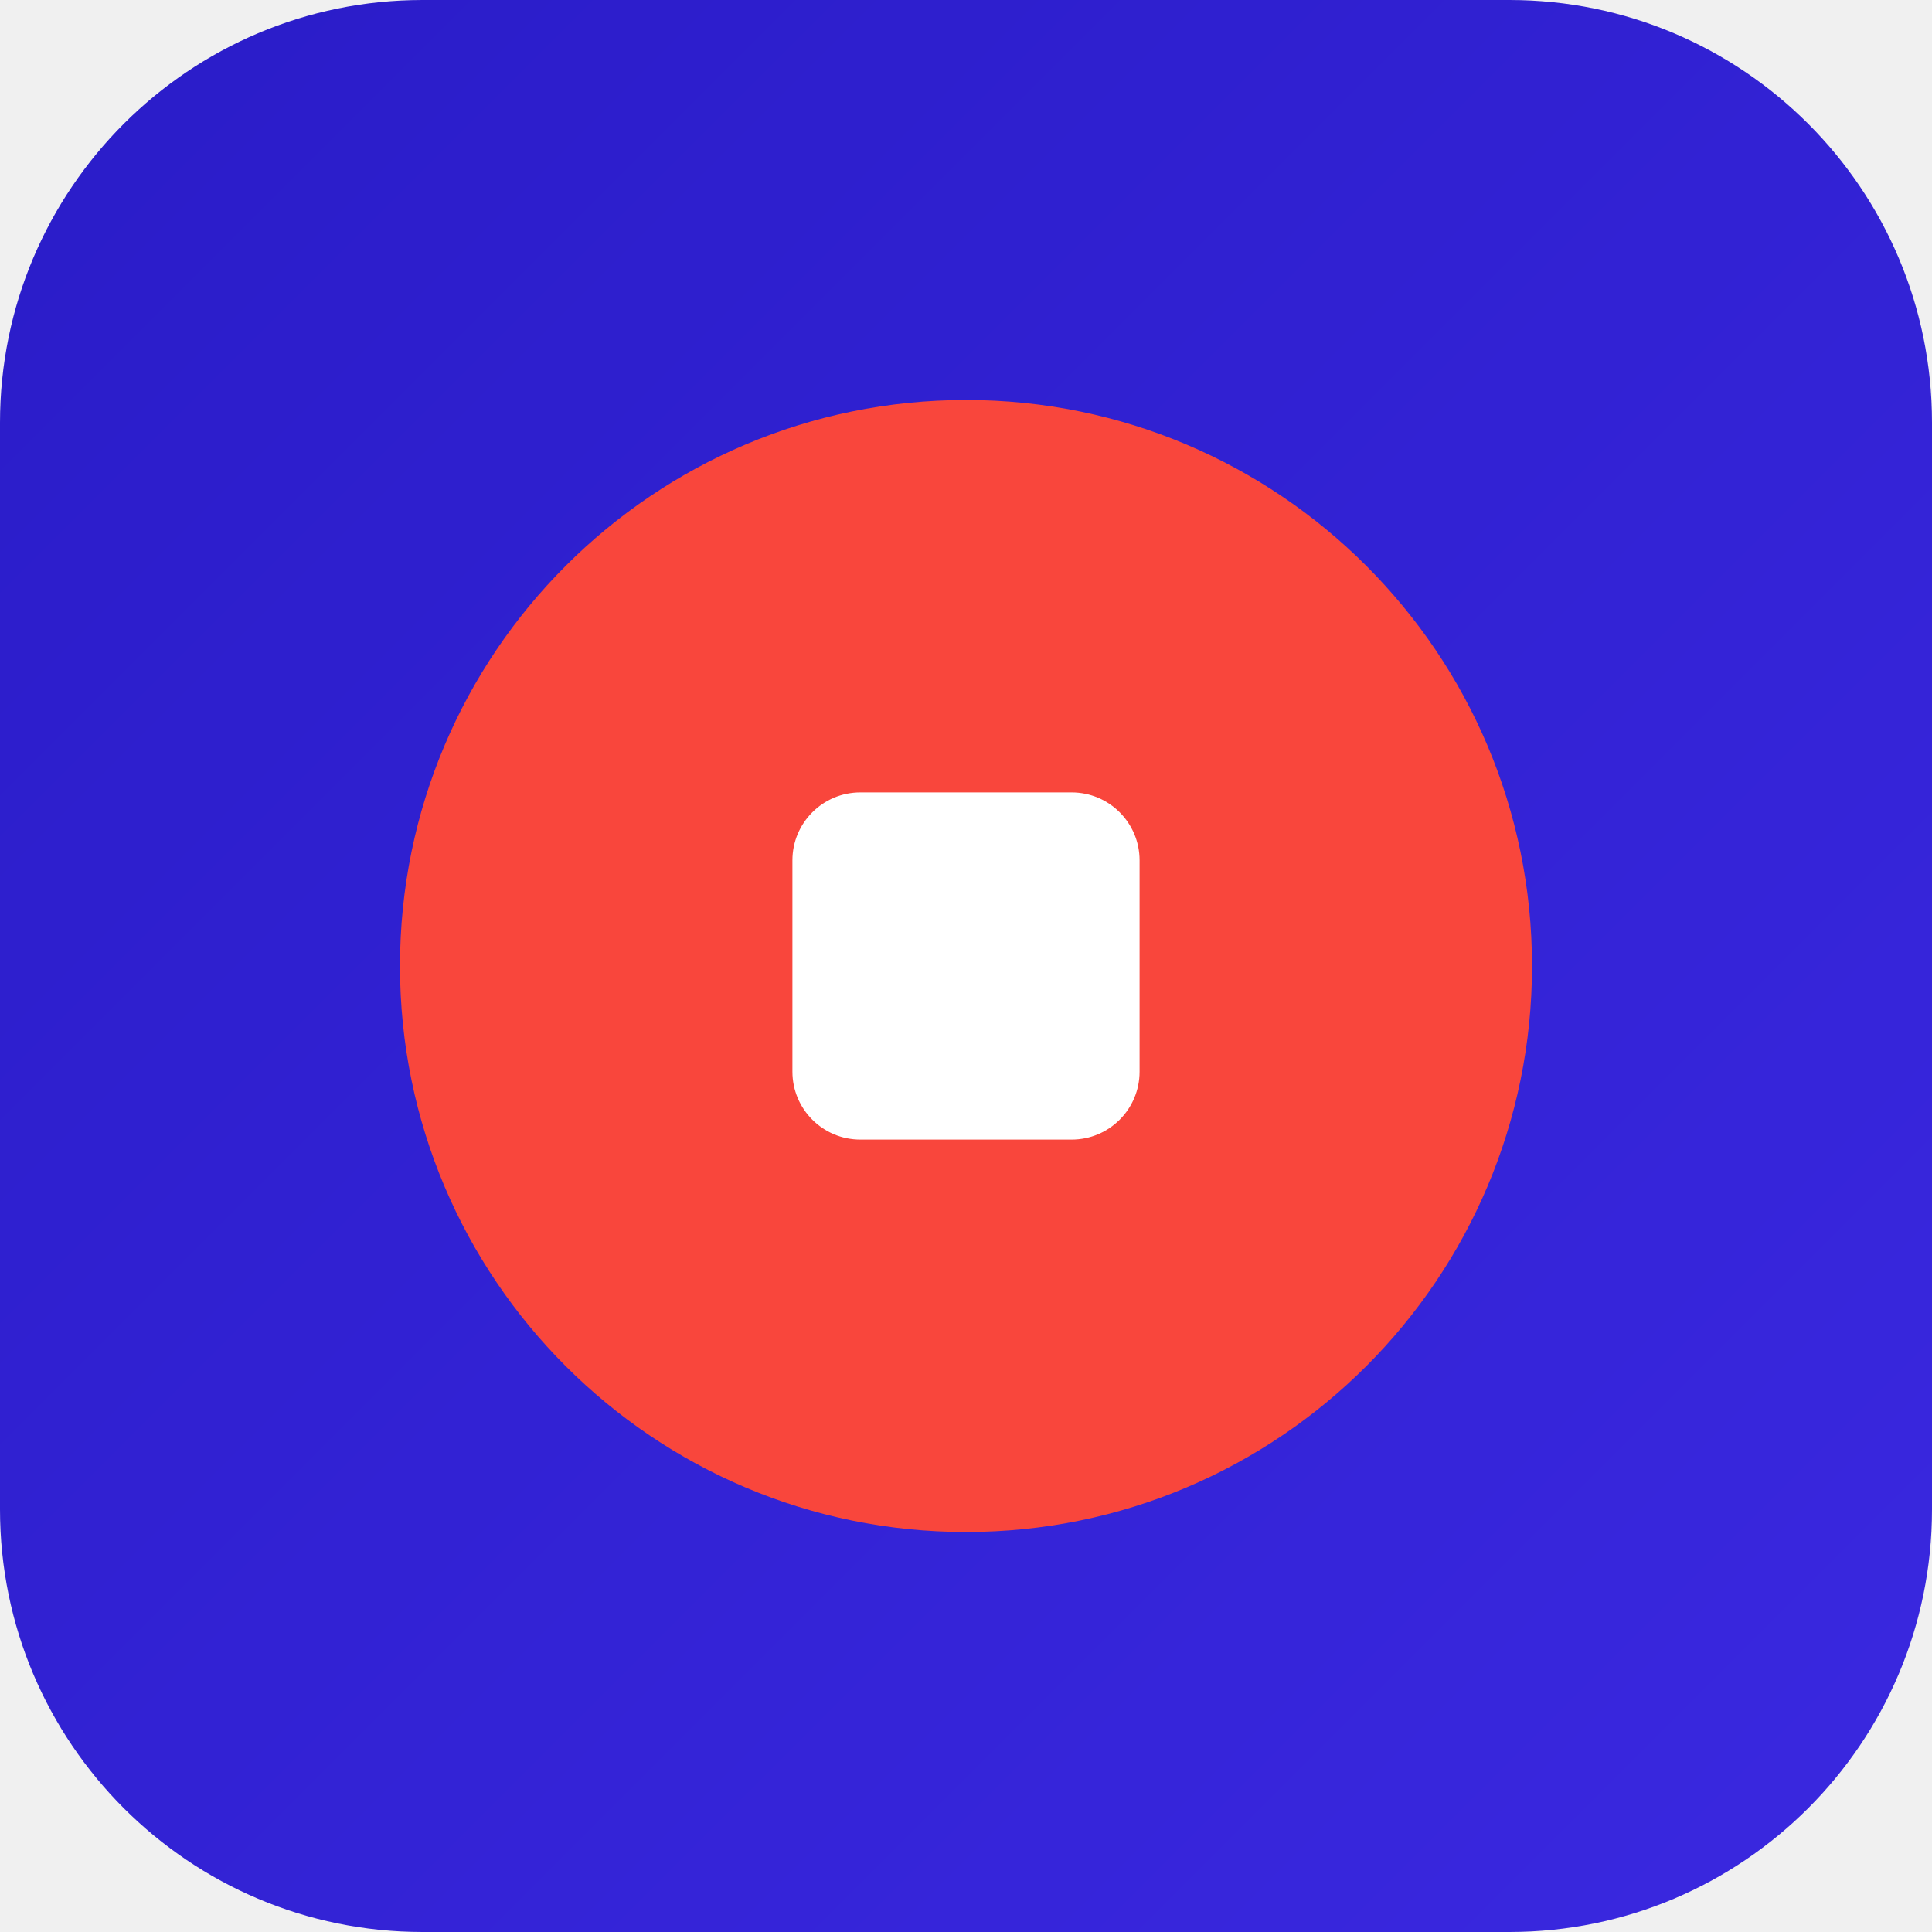
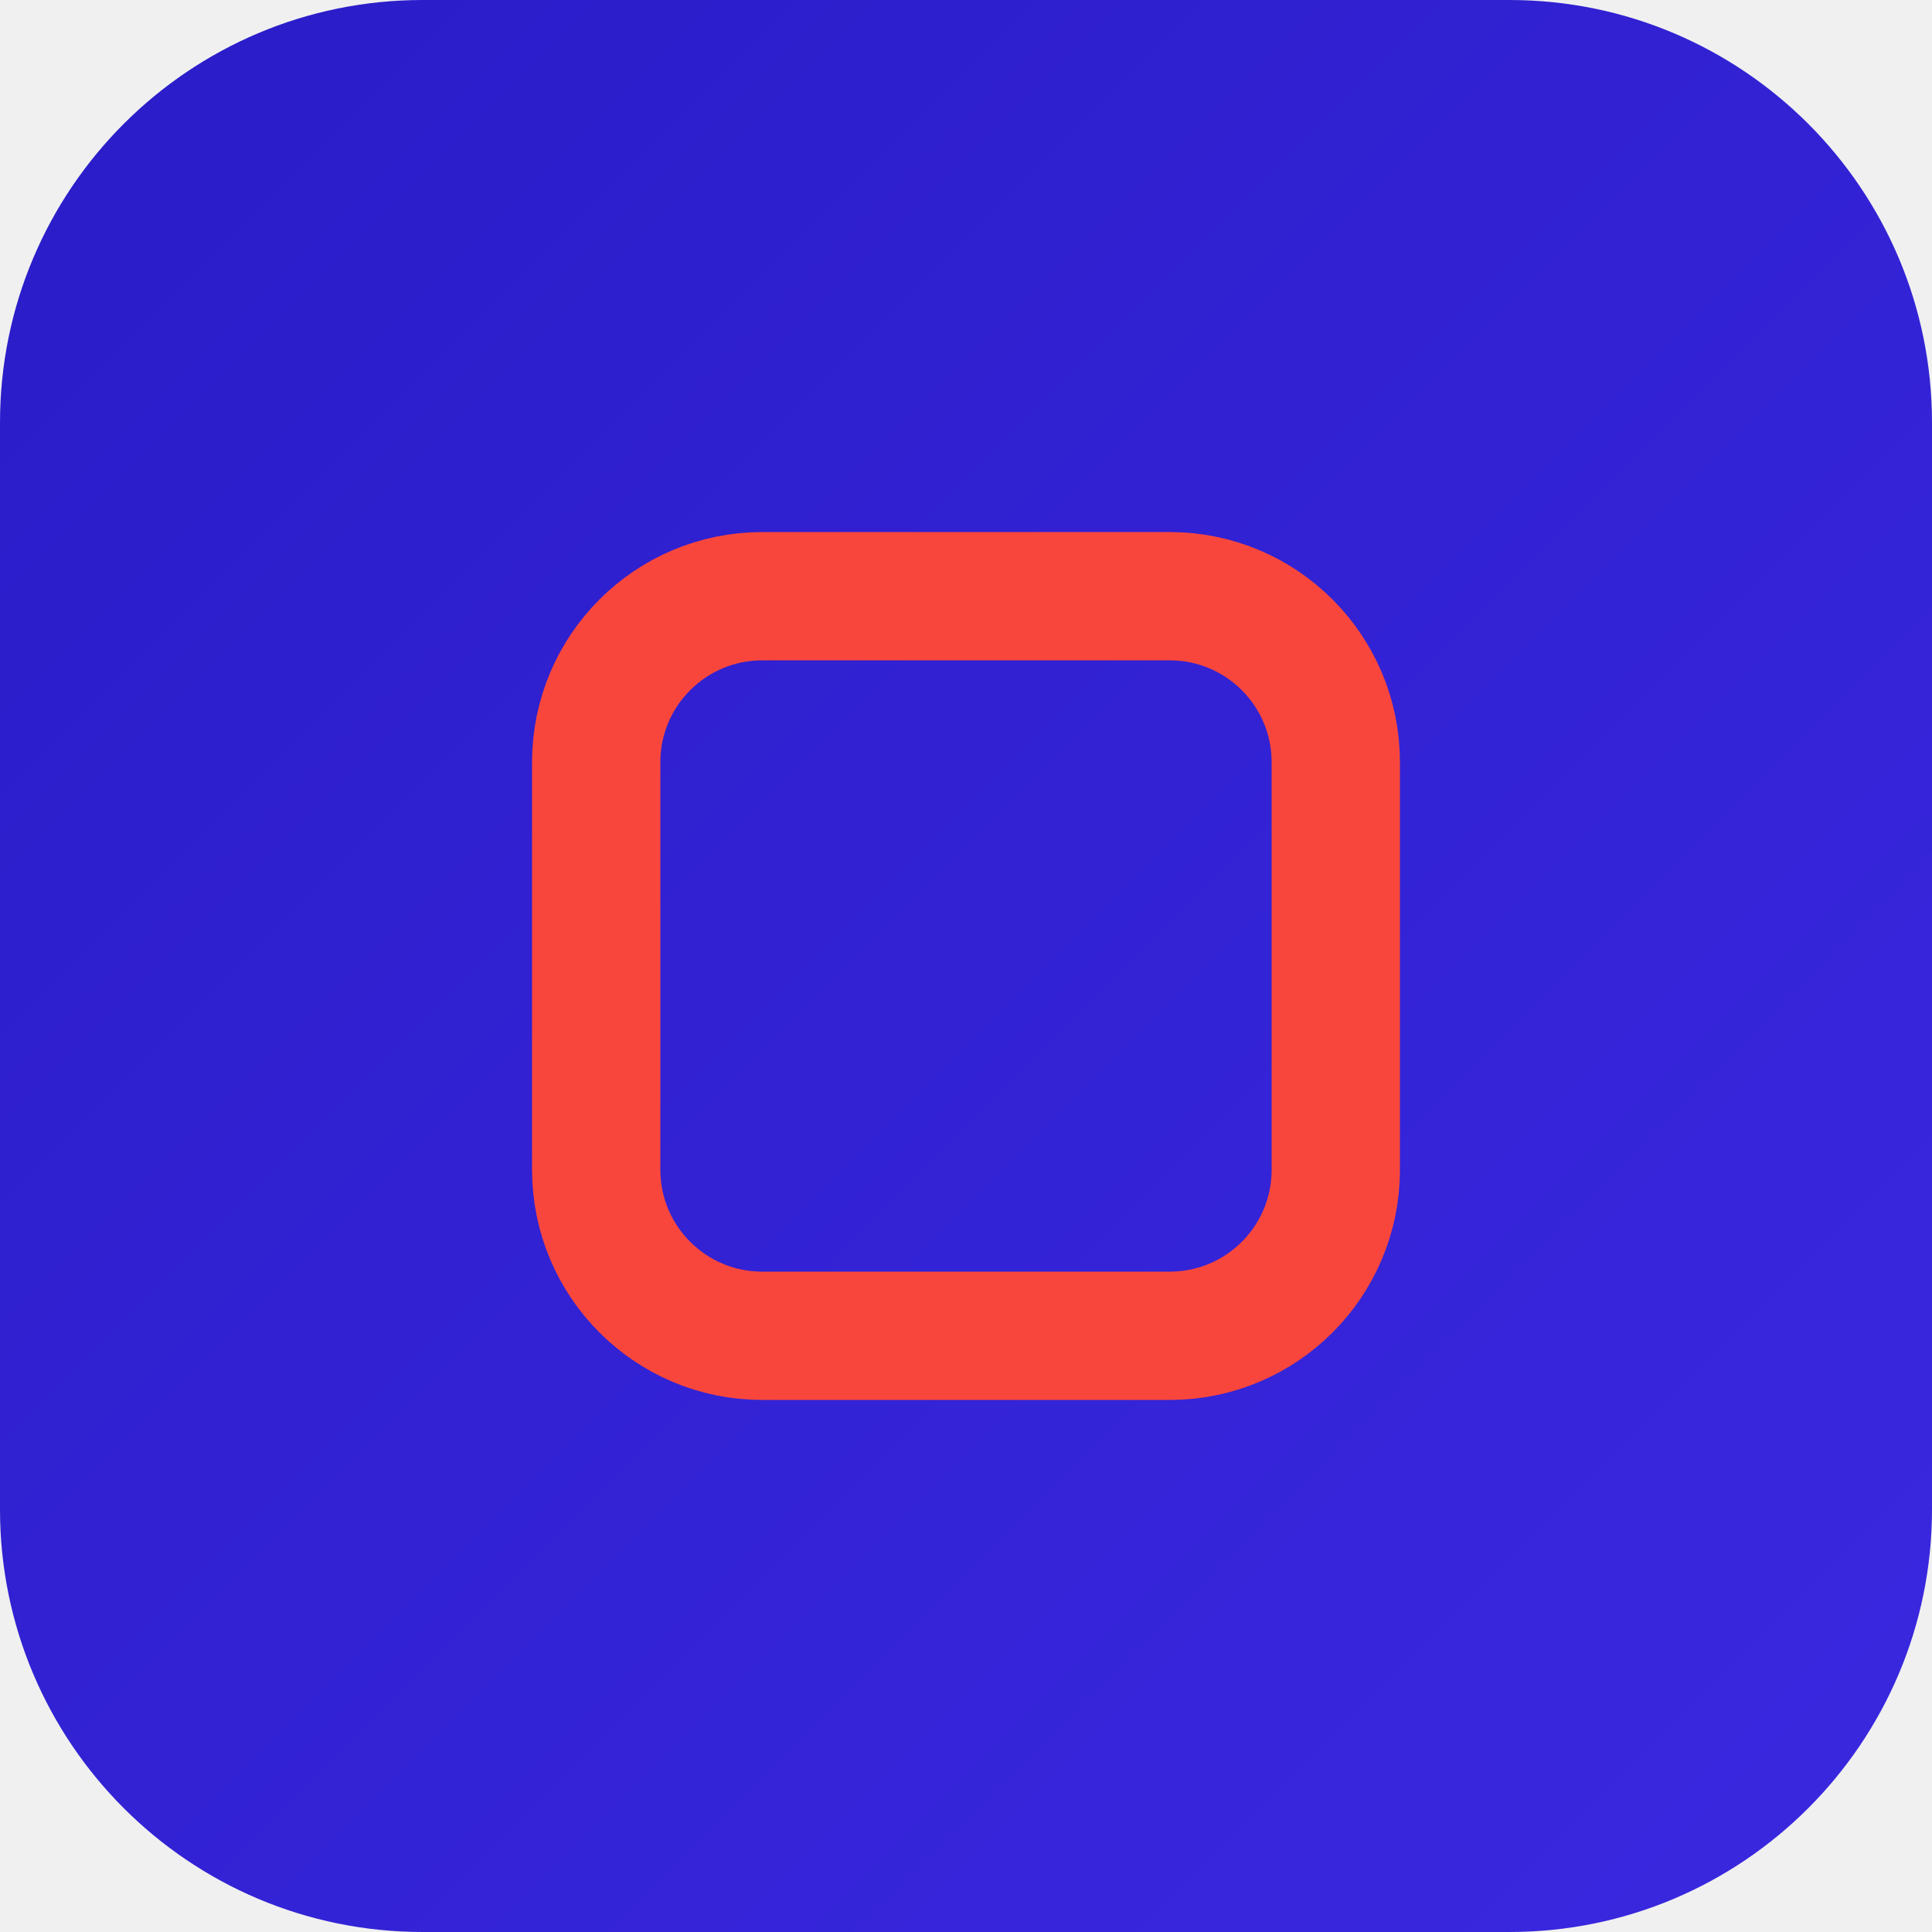
<svg xmlns="http://www.w3.org/2000/svg" width="512" height="512" viewBox="0 0 512 512">
  <defs>
    <linearGradient id="bg" x1="0%" y1="0%" x2="100%" y2="100%">
      <stop offset="0%" stop-color="#2a1cc8" />
      <stop offset="100%" stop-color="#3a28e0" />
    </linearGradient>
  </defs>
  <rect width="512" height="512" rx="112" fill="url(#bg)" />
-   <circle cx="256" cy="256" r="150" fill="#f9463c" />
-   <rect x="210" y="210" width="92" height="92" rx="18" fill="#ffffff" />
+   <rect x="158" y="158" width="196" height="196" rx="44" fill="none" stroke="#f9463c" stroke-width="34" />
</svg>
